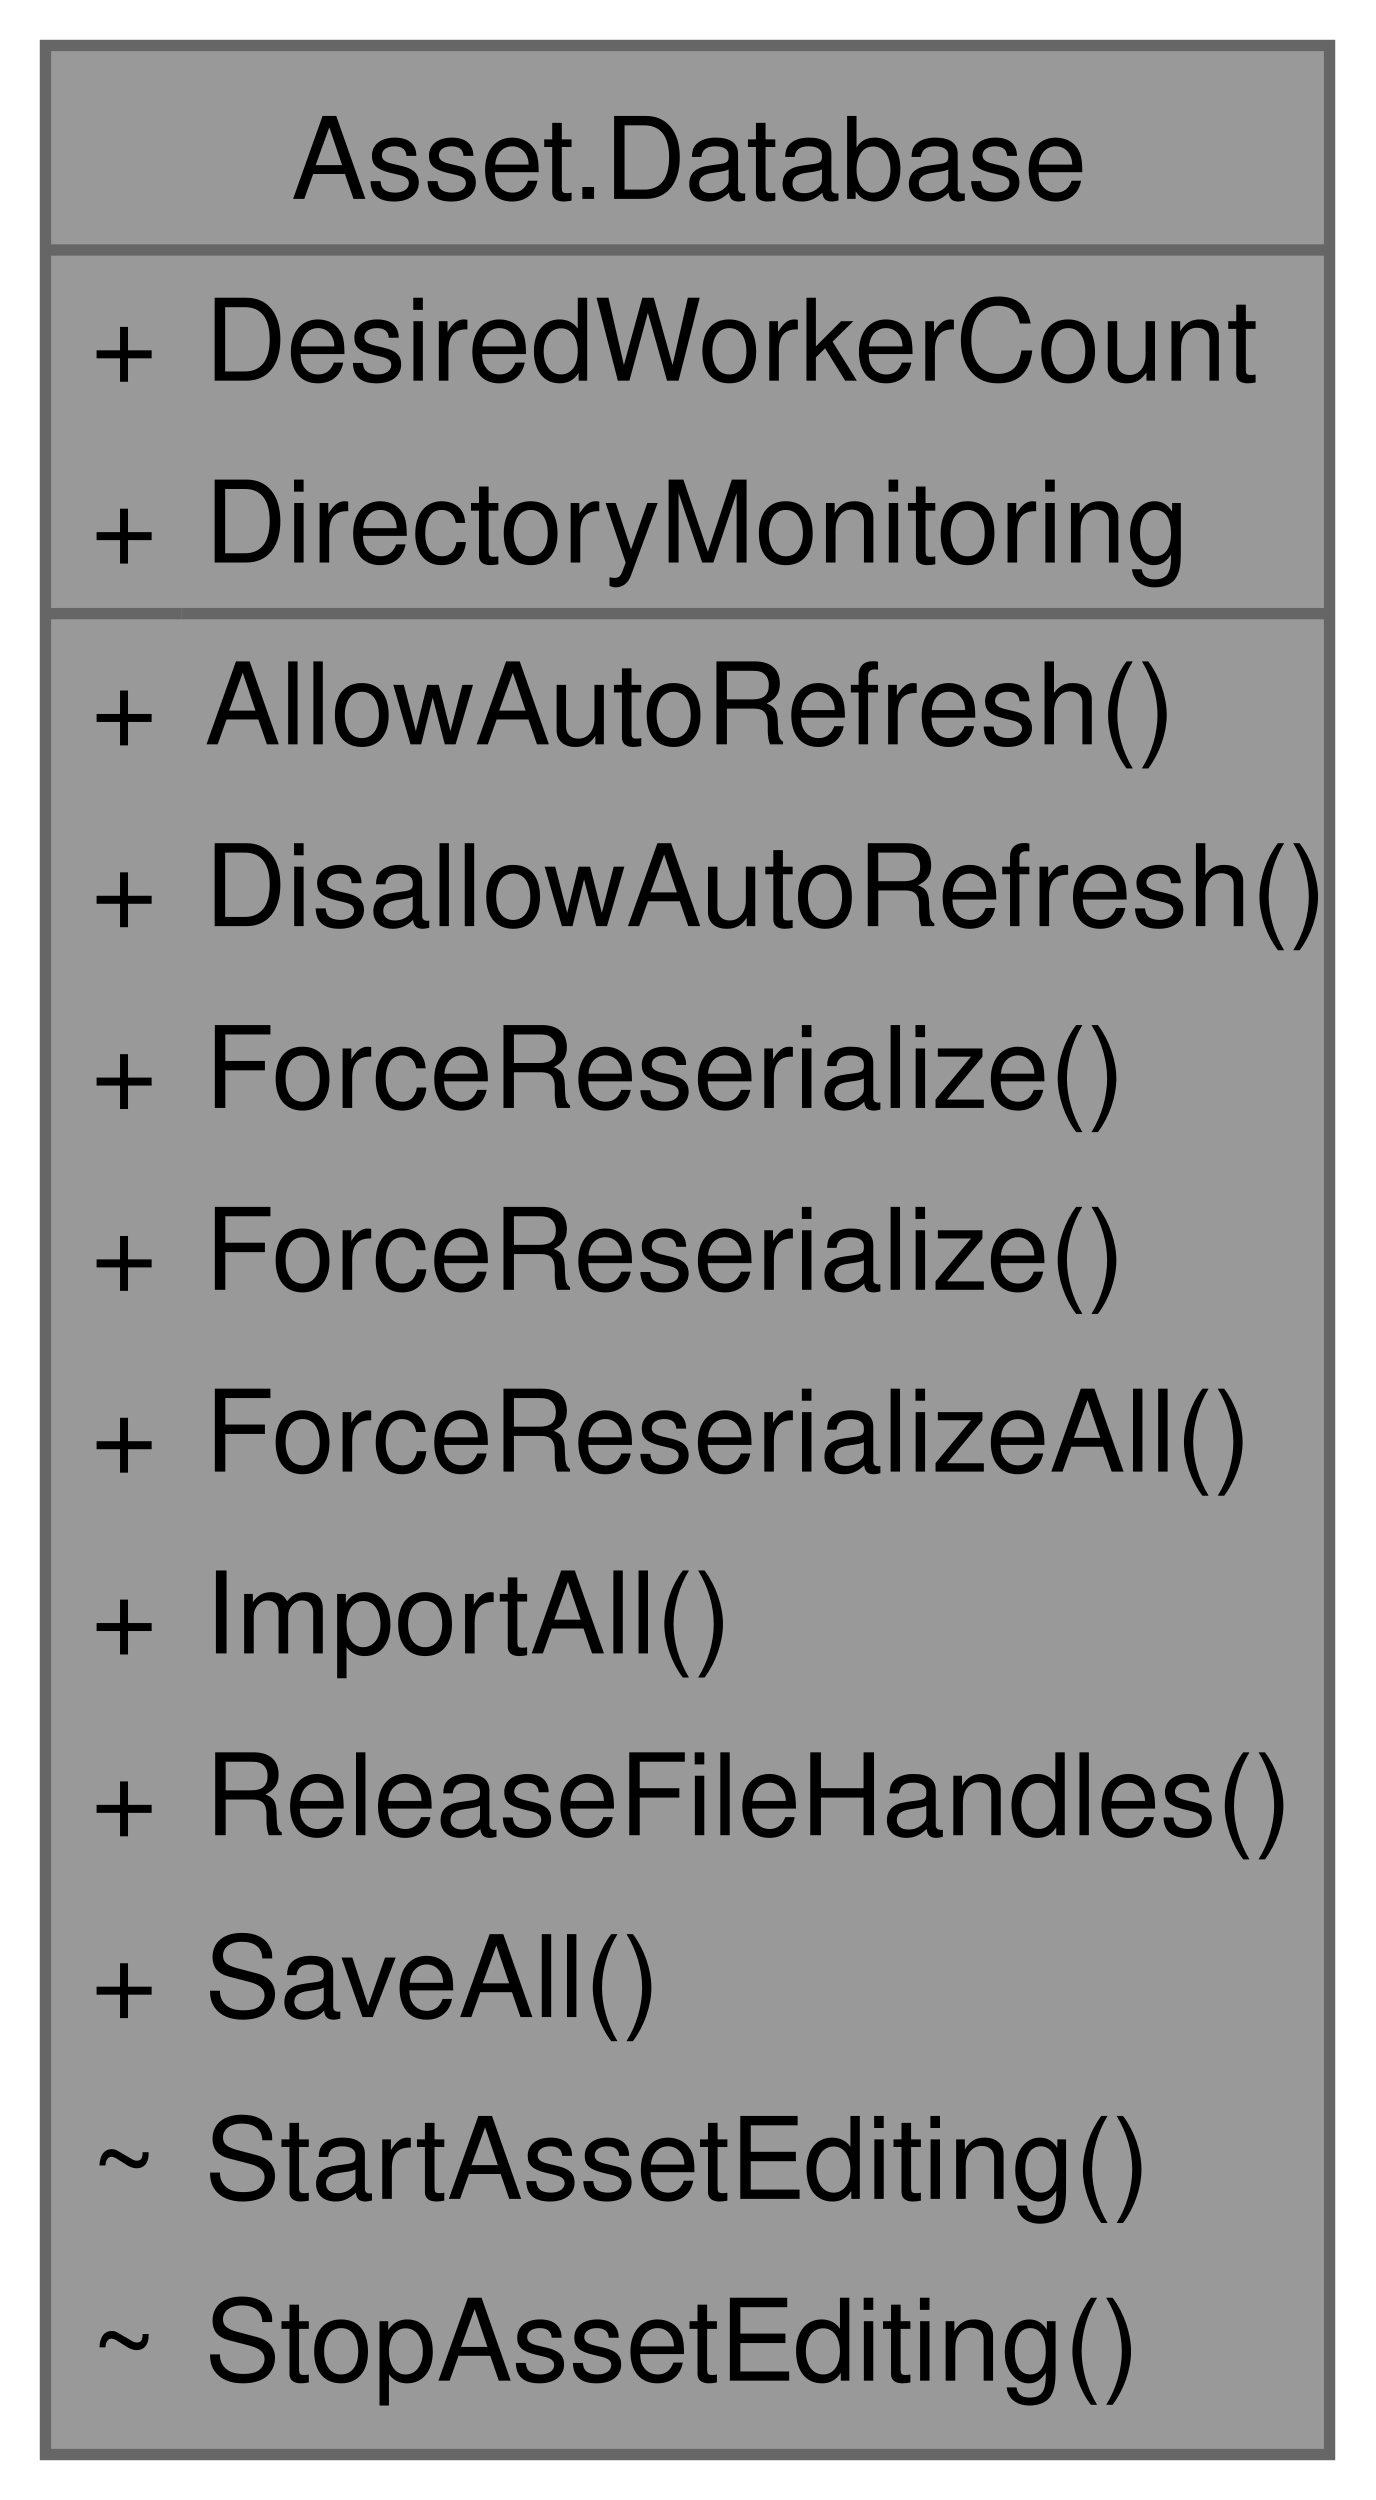
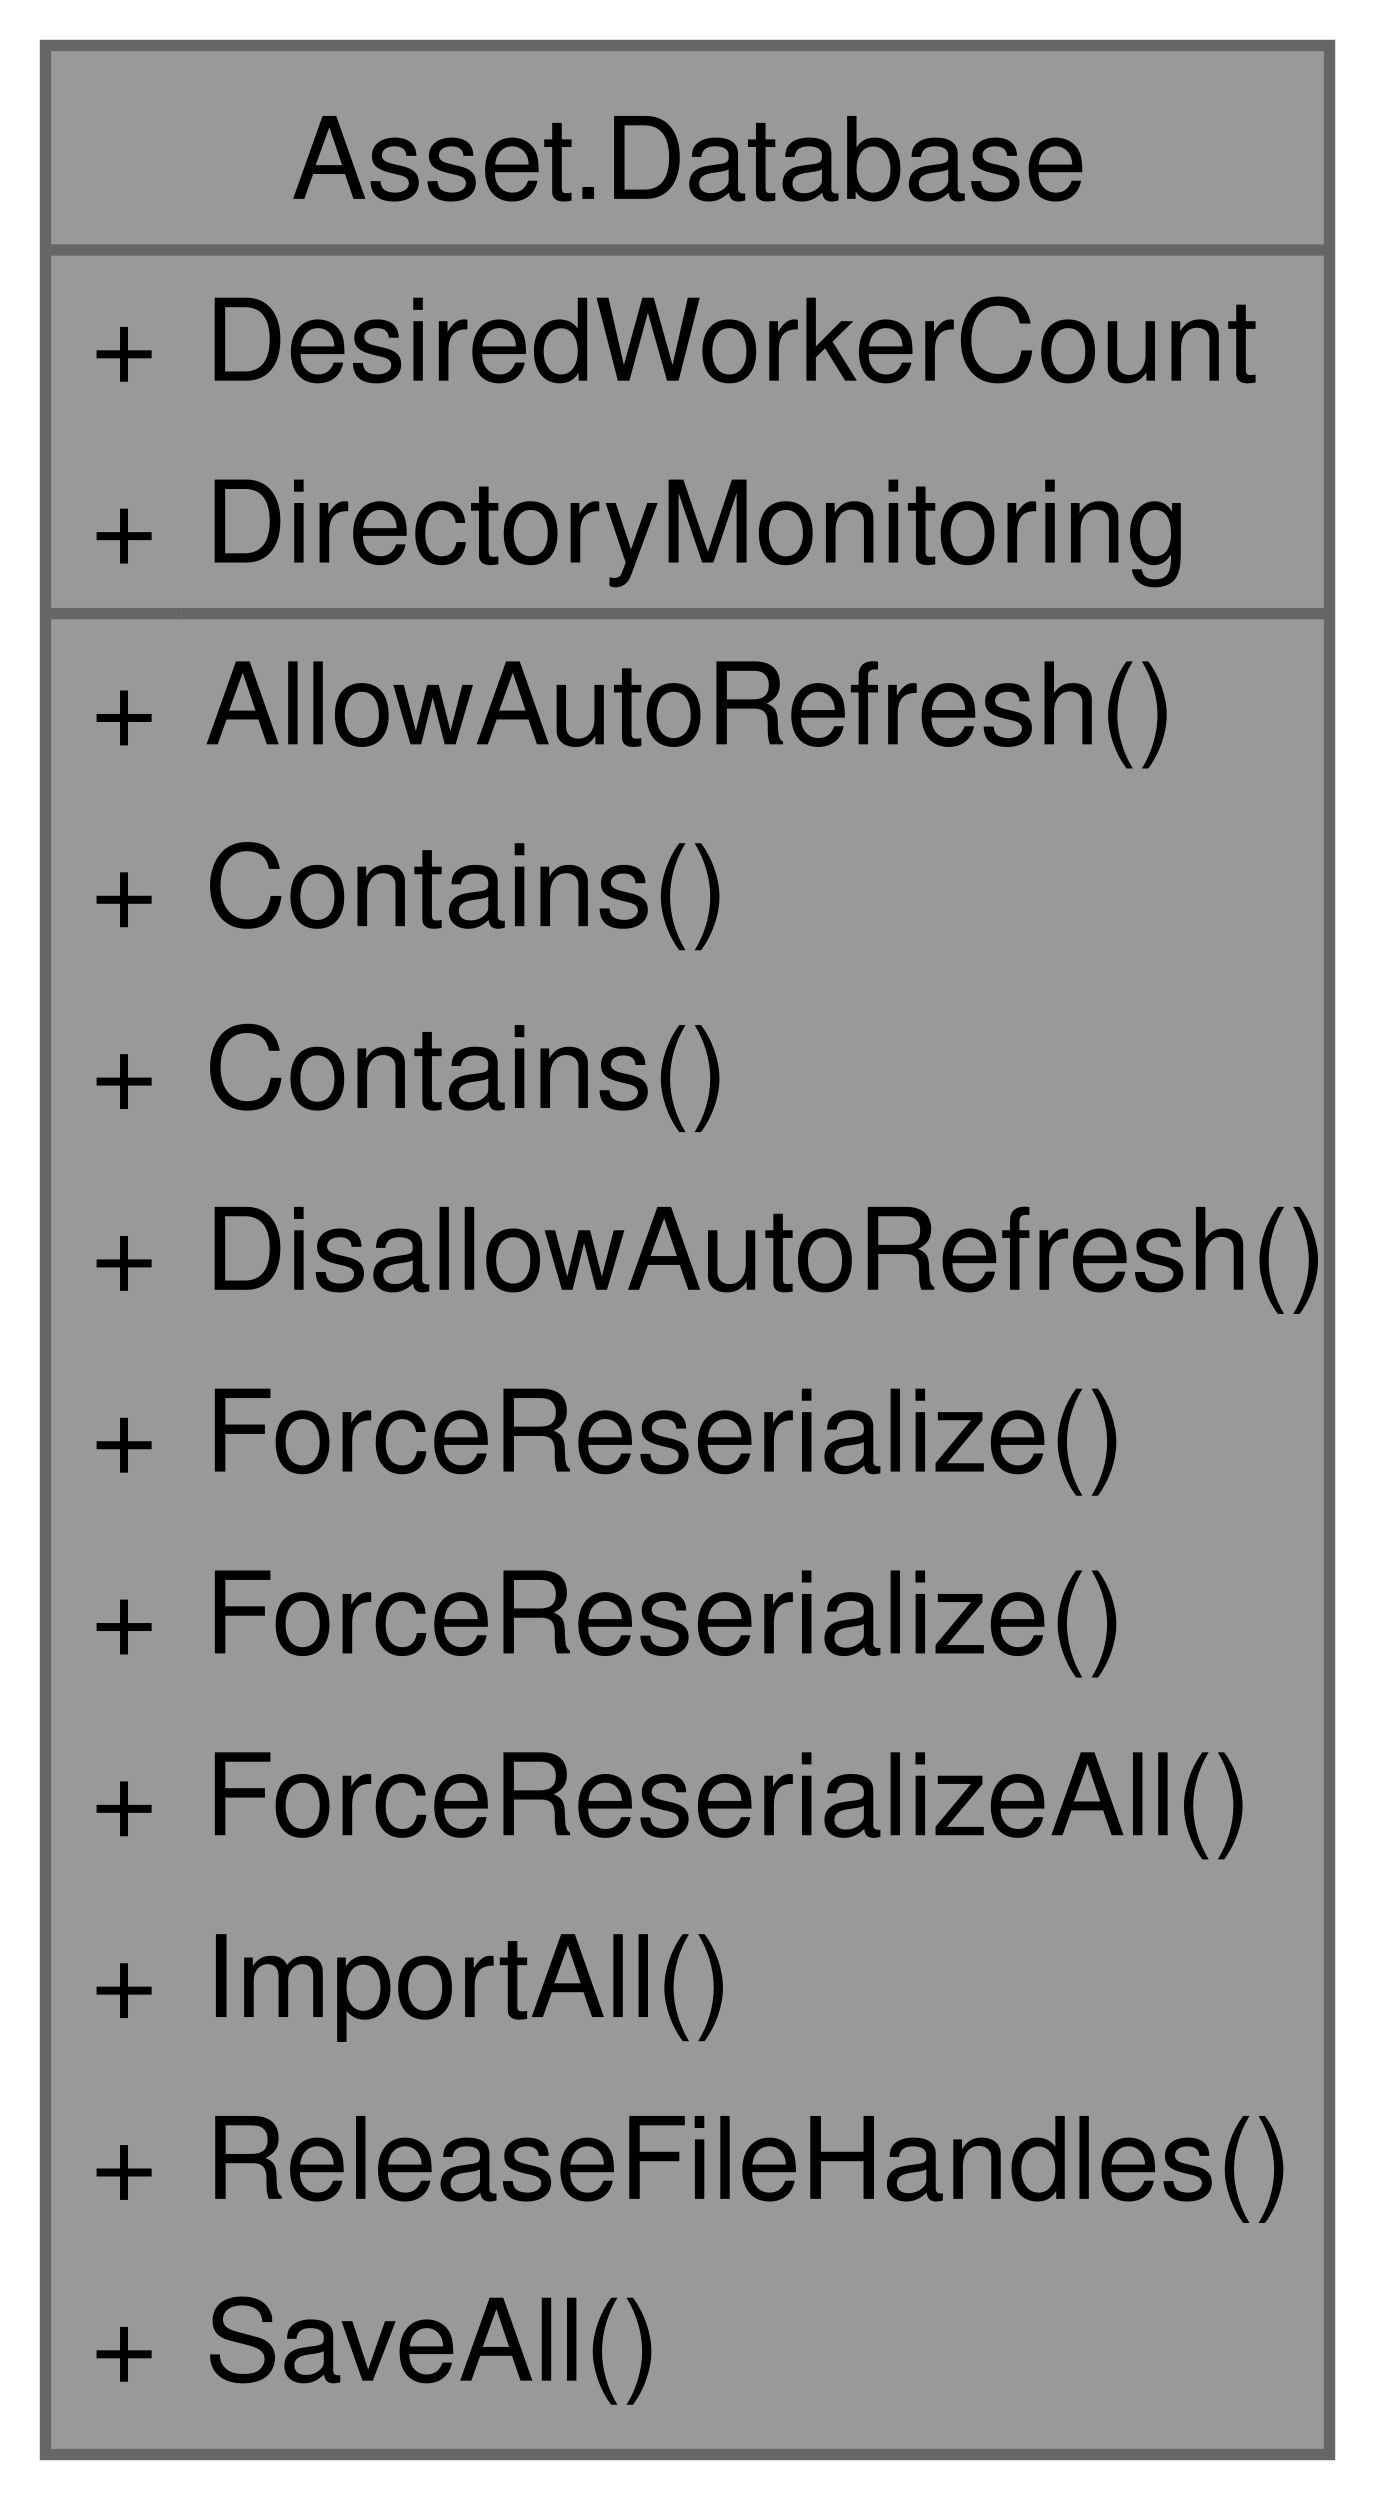
<svg xmlns="http://www.w3.org/2000/svg" xmlns:xlink="http://www.w3.org/1999/xlink" width="121pt" height="220pt" viewBox="0.00 0.00 121.00 220.00">
  <g id="graph0" class="graph" transform="scale(1 1) rotate(0) translate(4 216)">
    <g id="Node000001" class="node">
      <g id="a_Node000001">
-         <a xlink:title="Groups all asset database functionality. Turns out there isn't actually that much that is 'database' ...">
+         <a xlink:title="Groups all asset database functionality.">
          <polygon fill="#999999" stroke="none" points="113,-212 0,-212 0,0 113,0 113,-212" />
          <text text-anchor="start" x="21.62" y="-198.5" font-family="Helvetica,sans-Serif" font-size="10.00">Asset.Database</text>
          <text text-anchor="start" x="4" y="-182.5" font-family="Helvetica,sans-Serif" font-size="10.00">+</text>
          <text text-anchor="start" x="14" y="-182.5" font-family="Helvetica,sans-Serif" font-size="10.00">DesiredWorkerCount</text>
          <text text-anchor="start" x="4" y="-166.5" font-family="Helvetica,sans-Serif" font-size="10.00">+</text>
          <text text-anchor="start" x="14" y="-166.5" font-family="Helvetica,sans-Serif" font-size="10.00">DirectoryMonitoring</text>
          <text text-anchor="start" x="4" y="-150.5" font-family="Helvetica,sans-Serif" font-size="10.00">+</text>
          <text text-anchor="start" x="14" y="-150.5" font-family="Helvetica,sans-Serif" font-size="10.00">AllowAutoRefresh()</text>
          <text text-anchor="start" x="4" y="-134.5" font-family="Helvetica,sans-Serif" font-size="10.00">+</text>
-           <text text-anchor="start" x="14" y="-134.5" font-family="Helvetica,sans-Serif" font-size="10.00">DisallowAutoRefresh()</text>
+           <text text-anchor="start" x="14" y="-134.5" font-family="Helvetica,sans-Serif" font-size="10.00">Contains()</text>
          <text text-anchor="start" x="4" y="-118.5" font-family="Helvetica,sans-Serif" font-size="10.00">+</text>
-           <text text-anchor="start" x="14" y="-118.5" font-family="Helvetica,sans-Serif" font-size="10.00">ForceReserialize()</text>
+           <text text-anchor="start" x="14" y="-118.5" font-family="Helvetica,sans-Serif" font-size="10.00">Contains()</text>
          <text text-anchor="start" x="4" y="-102.5" font-family="Helvetica,sans-Serif" font-size="10.00">+</text>
-           <text text-anchor="start" x="14" y="-102.5" font-family="Helvetica,sans-Serif" font-size="10.00">ForceReserialize()</text>
+           <text text-anchor="start" x="14" y="-102.5" font-family="Helvetica,sans-Serif" font-size="10.00">DisallowAutoRefresh()</text>
          <text text-anchor="start" x="4" y="-86.5" font-family="Helvetica,sans-Serif" font-size="10.00">+</text>
-           <text text-anchor="start" x="14" y="-86.5" font-family="Helvetica,sans-Serif" font-size="10.00">ForceReserializeAll()</text>
+           <text text-anchor="start" x="14" y="-86.5" font-family="Helvetica,sans-Serif" font-size="10.00">ForceReserialize()</text>
          <text text-anchor="start" x="4" y="-70.5" font-family="Helvetica,sans-Serif" font-size="10.00">+</text>
-           <text text-anchor="start" x="14" y="-70.5" font-family="Helvetica,sans-Serif" font-size="10.00">ImportAll()</text>
+           <text text-anchor="start" x="14" y="-70.5" font-family="Helvetica,sans-Serif" font-size="10.00">ForceReserialize()</text>
          <text text-anchor="start" x="4" y="-54.5" font-family="Helvetica,sans-Serif" font-size="10.00">+</text>
-           <text text-anchor="start" x="14" y="-54.5" font-family="Helvetica,sans-Serif" font-size="10.00">ReleaseFileHandles()</text>
+           <text text-anchor="start" x="14" y="-54.5" font-family="Helvetica,sans-Serif" font-size="10.00">ForceReserializeAll()</text>
          <text text-anchor="start" x="4" y="-38.5" font-family="Helvetica,sans-Serif" font-size="10.00">+</text>
-           <text text-anchor="start" x="14" y="-38.5" font-family="Helvetica,sans-Serif" font-size="10.00">SaveAll()</text>
-           <text text-anchor="start" x="4" y="-22.5" font-family="Helvetica,sans-Serif" font-size="10.00">~</text>
-           <text text-anchor="start" x="14" y="-22.5" font-family="Helvetica,sans-Serif" font-size="10.00">StartAssetEditing()</text>
-           <text text-anchor="start" x="4" y="-6.5" font-family="Helvetica,sans-Serif" font-size="10.00">~</text>
-           <text text-anchor="start" x="14" y="-6.5" font-family="Helvetica,sans-Serif" font-size="10.00">StopAssetEditing()</text>
+           <text text-anchor="start" x="14" y="-38.5" font-family="Helvetica,sans-Serif" font-size="10.00">ImportAll()</text>
+           <text text-anchor="start" x="4" y="-22.5" font-family="Helvetica,sans-Serif" font-size="10.00">+</text>
+           <text text-anchor="start" x="14" y="-22.5" font-family="Helvetica,sans-Serif" font-size="10.00">ReleaseFileHandles()</text>
+           <text text-anchor="start" x="4" y="-6.5" font-family="Helvetica,sans-Serif" font-size="10.00">+</text>
+           <text text-anchor="start" x="14" y="-6.5" font-family="Helvetica,sans-Serif" font-size="10.00">SaveAll()</text>
          <polygon fill="#666666" stroke="#666666" points="0,-194 0,-194 113,-194 113,-194 0,-194" />
          <polygon fill="#666666" stroke="#666666" points="0,-162 0,-162 12,-162 12,-162 0,-162" />
          <polygon fill="#666666" stroke="#666666" points="12,-162 12,-162 113,-162 113,-162 12,-162" />
          <polygon fill="none" stroke="#666666" points="0,0 0,-212 113,-212 113,0 0,0" />
        </a>
      </g>
    </g>
  </g>
</svg>
